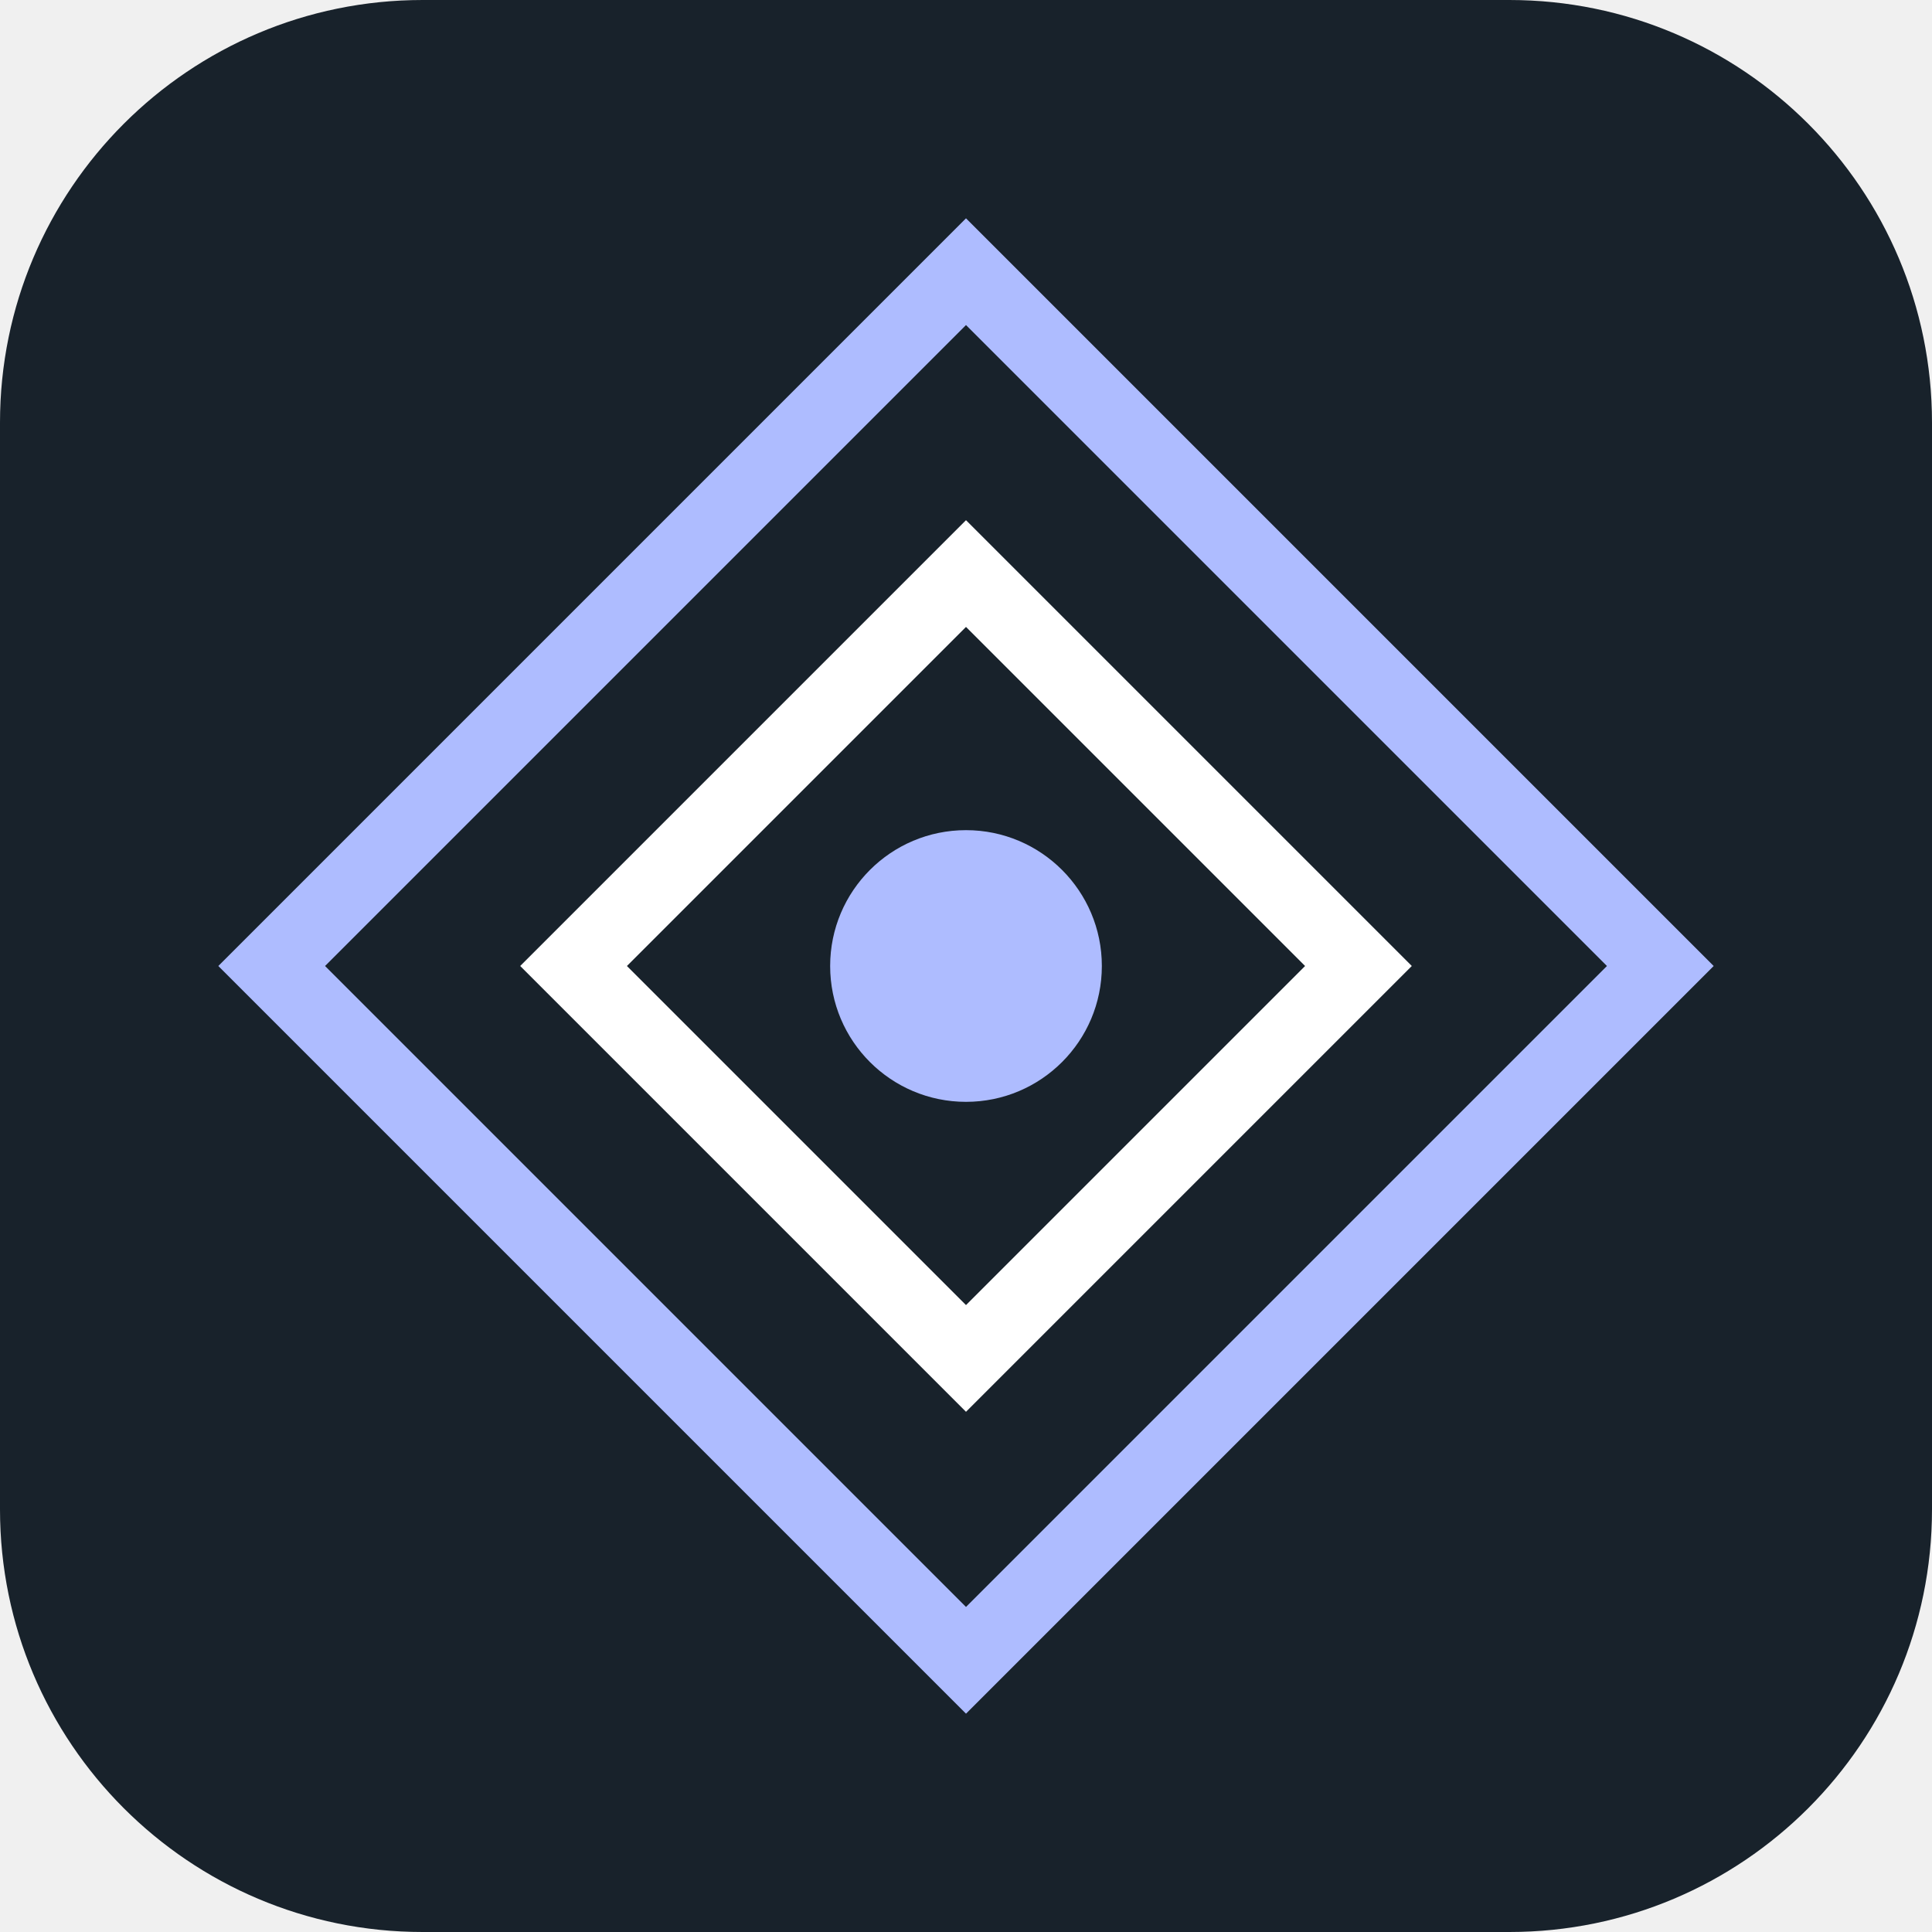
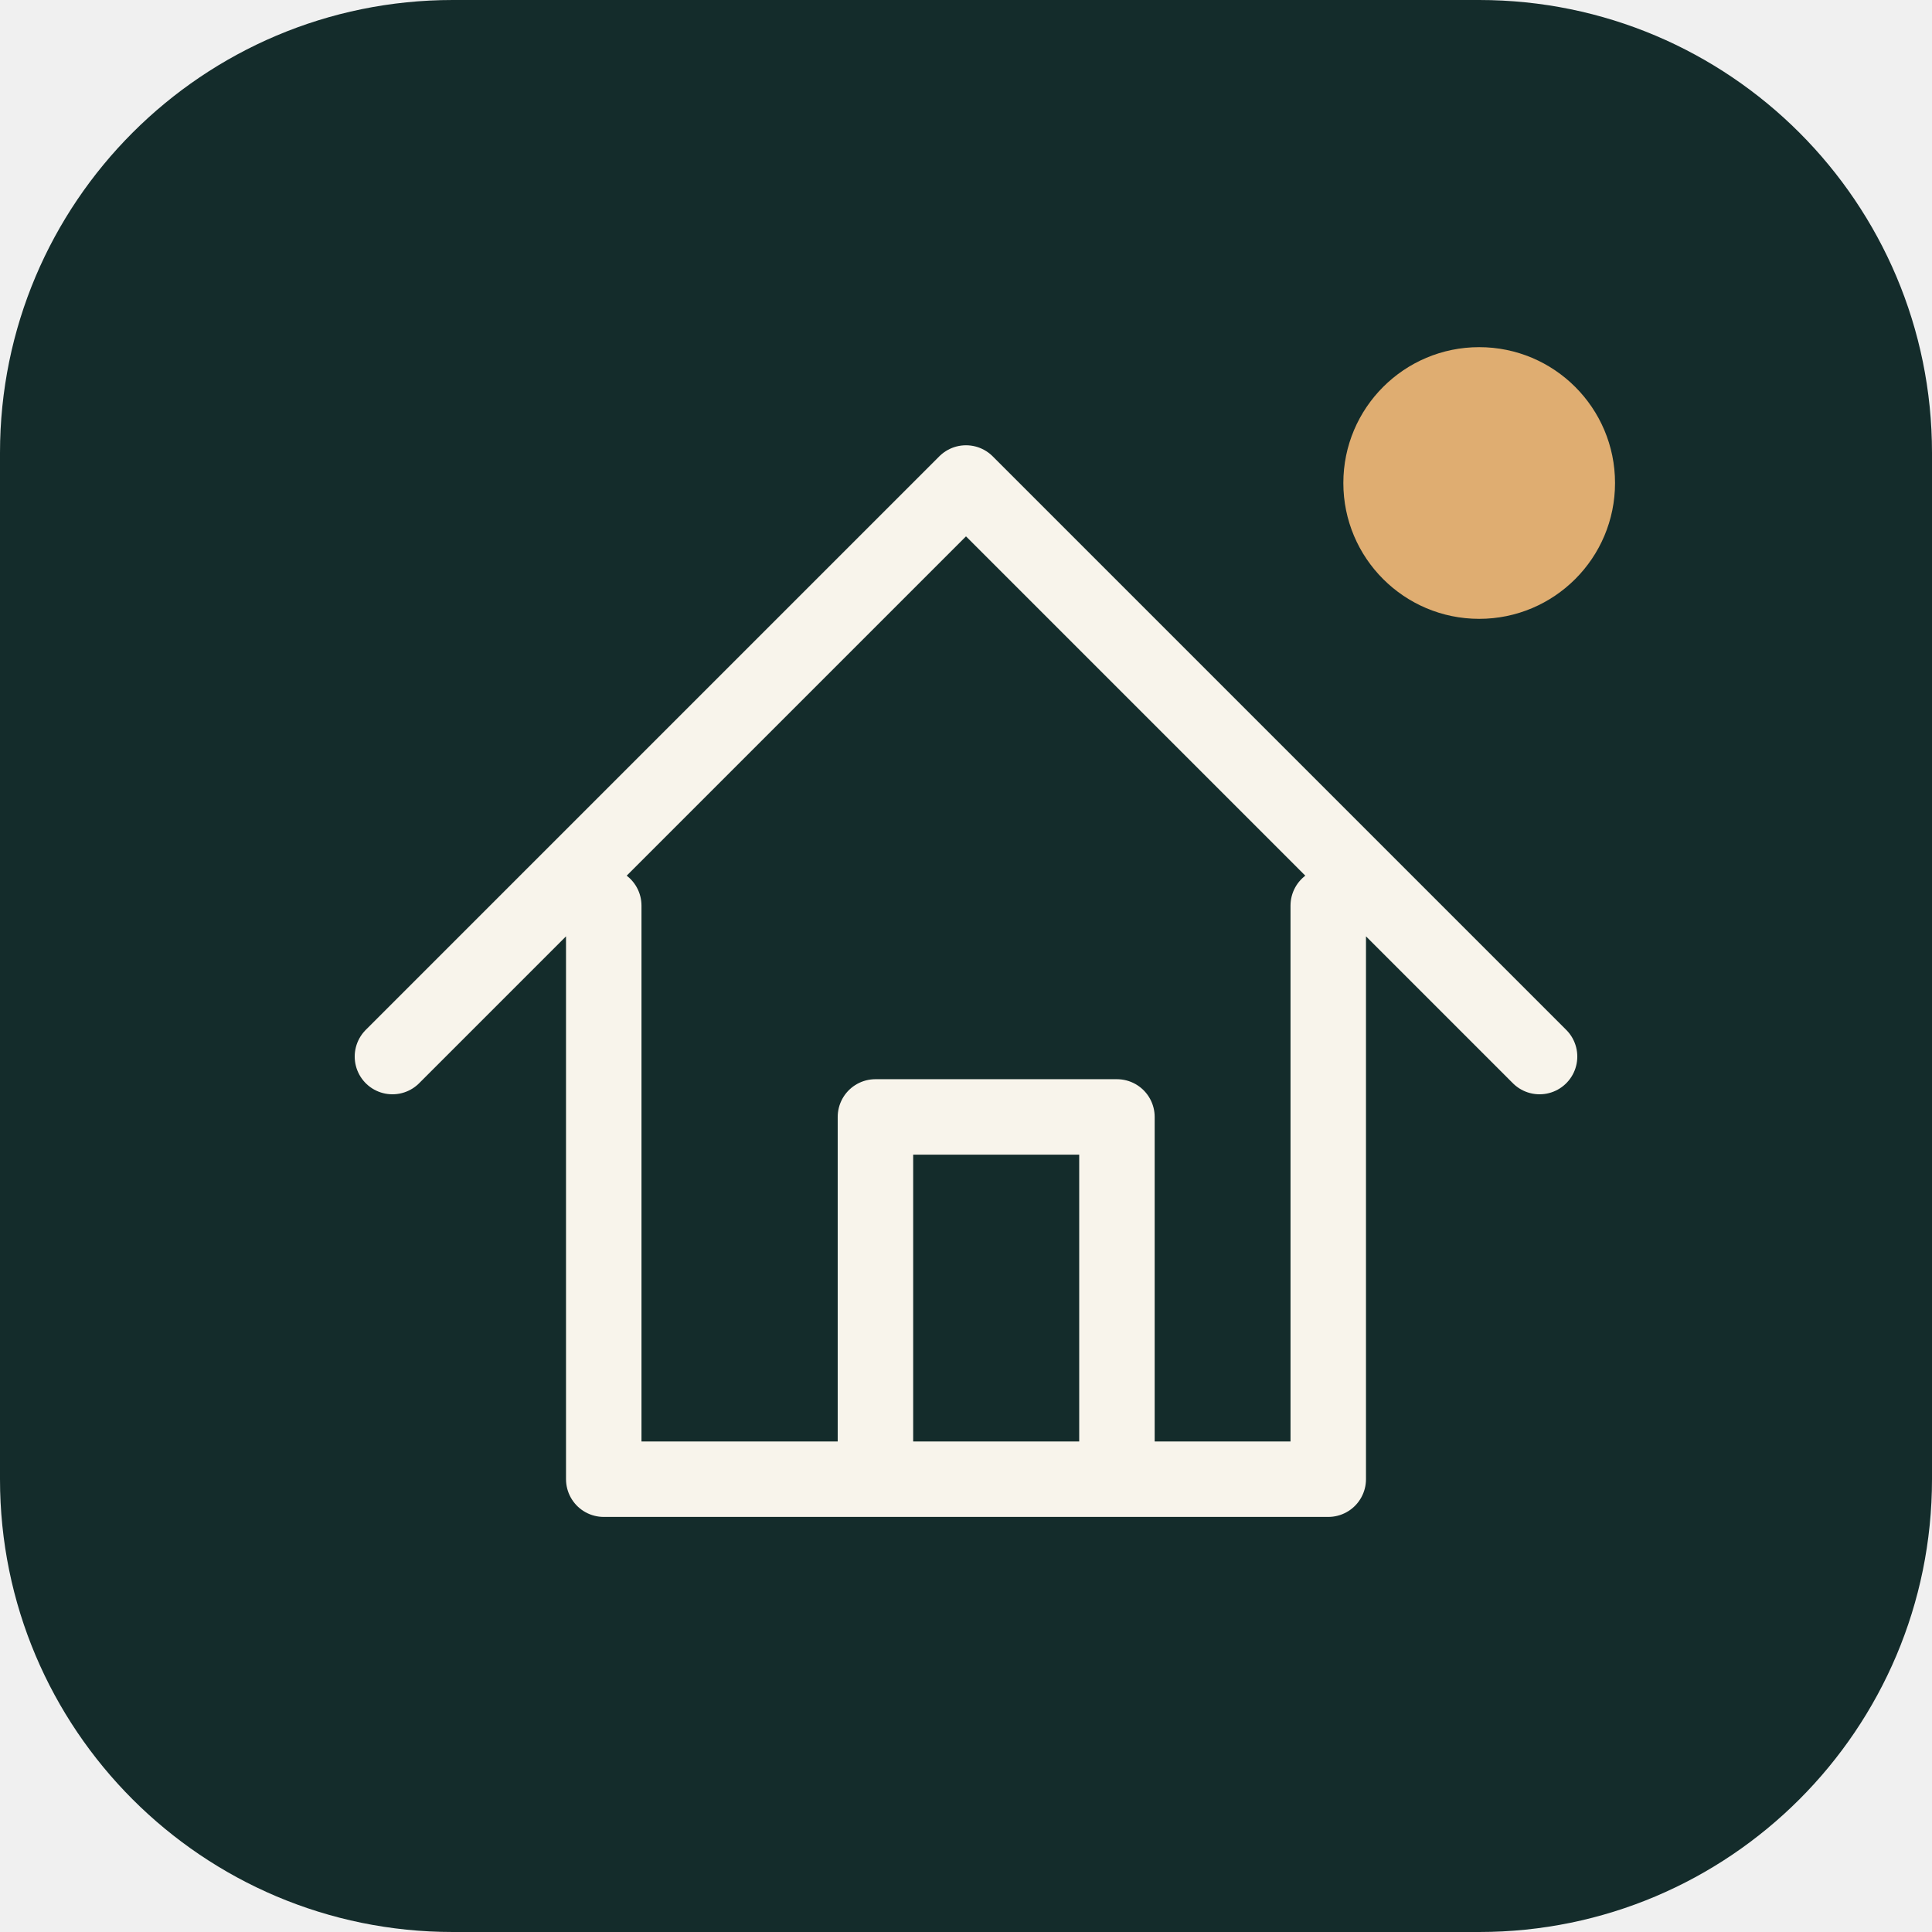
<svg xmlns="http://www.w3.org/2000/svg" viewBox="0 0 64 64">
-   <rect width="64" height="64" rx="14" fill="#18222b" />
-   <path d="M32 9 55 32 32 55 9 32 32 9Z" fill="none" stroke="#aebcff" stroke-width="2.5" />
-   <path d="M32 19 45 32 32 45 19 32 32 19Z" fill="none" stroke="#fff" stroke-width="2.5" />
-   <circle cx="32" cy="32" r="4.5" fill="#aebcff" />
+   <rect width="64" height="64" rx="15" fill="#142c2b" />
+   <path d="M13 35 32 16l19 19M20 30v19h24V30M29 49V37h8v12" stroke="#f8f4eb" stroke-width="2.5" fill="none" stroke-linecap="round" stroke-linejoin="round" />
+   <circle cx="49" cy="16" r="4.5" fill="#dfad71" />
</svg>
